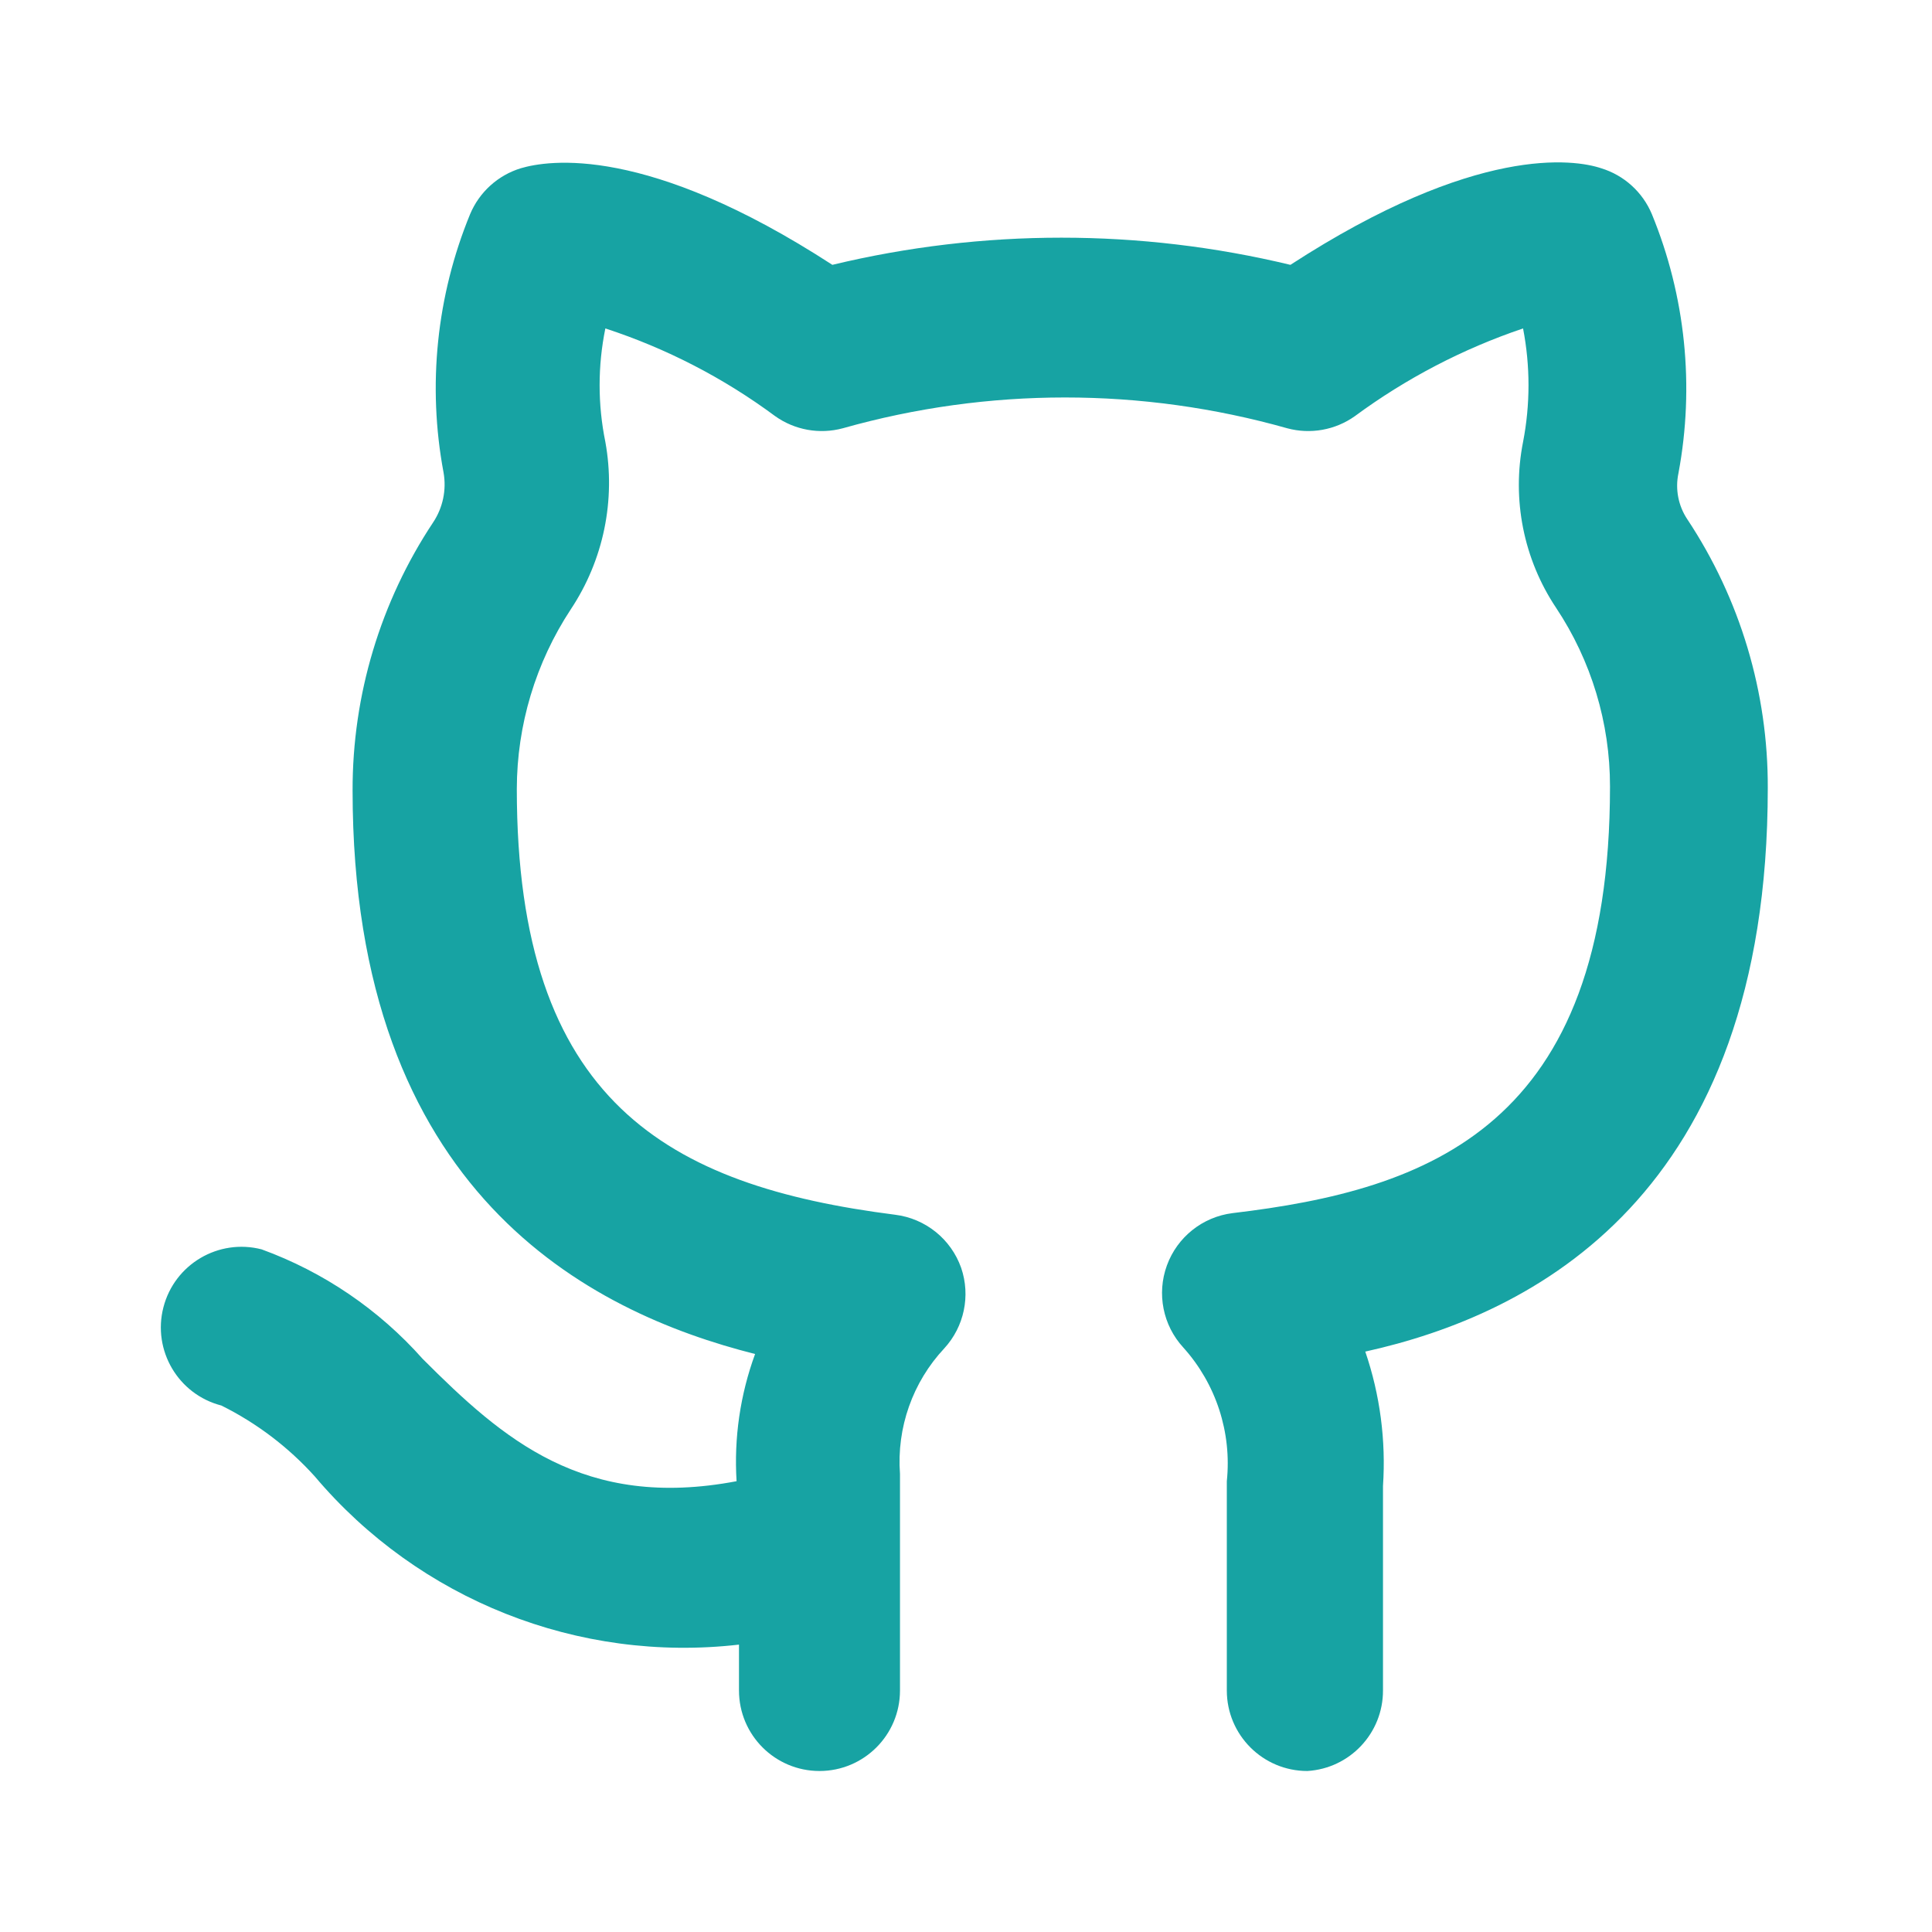
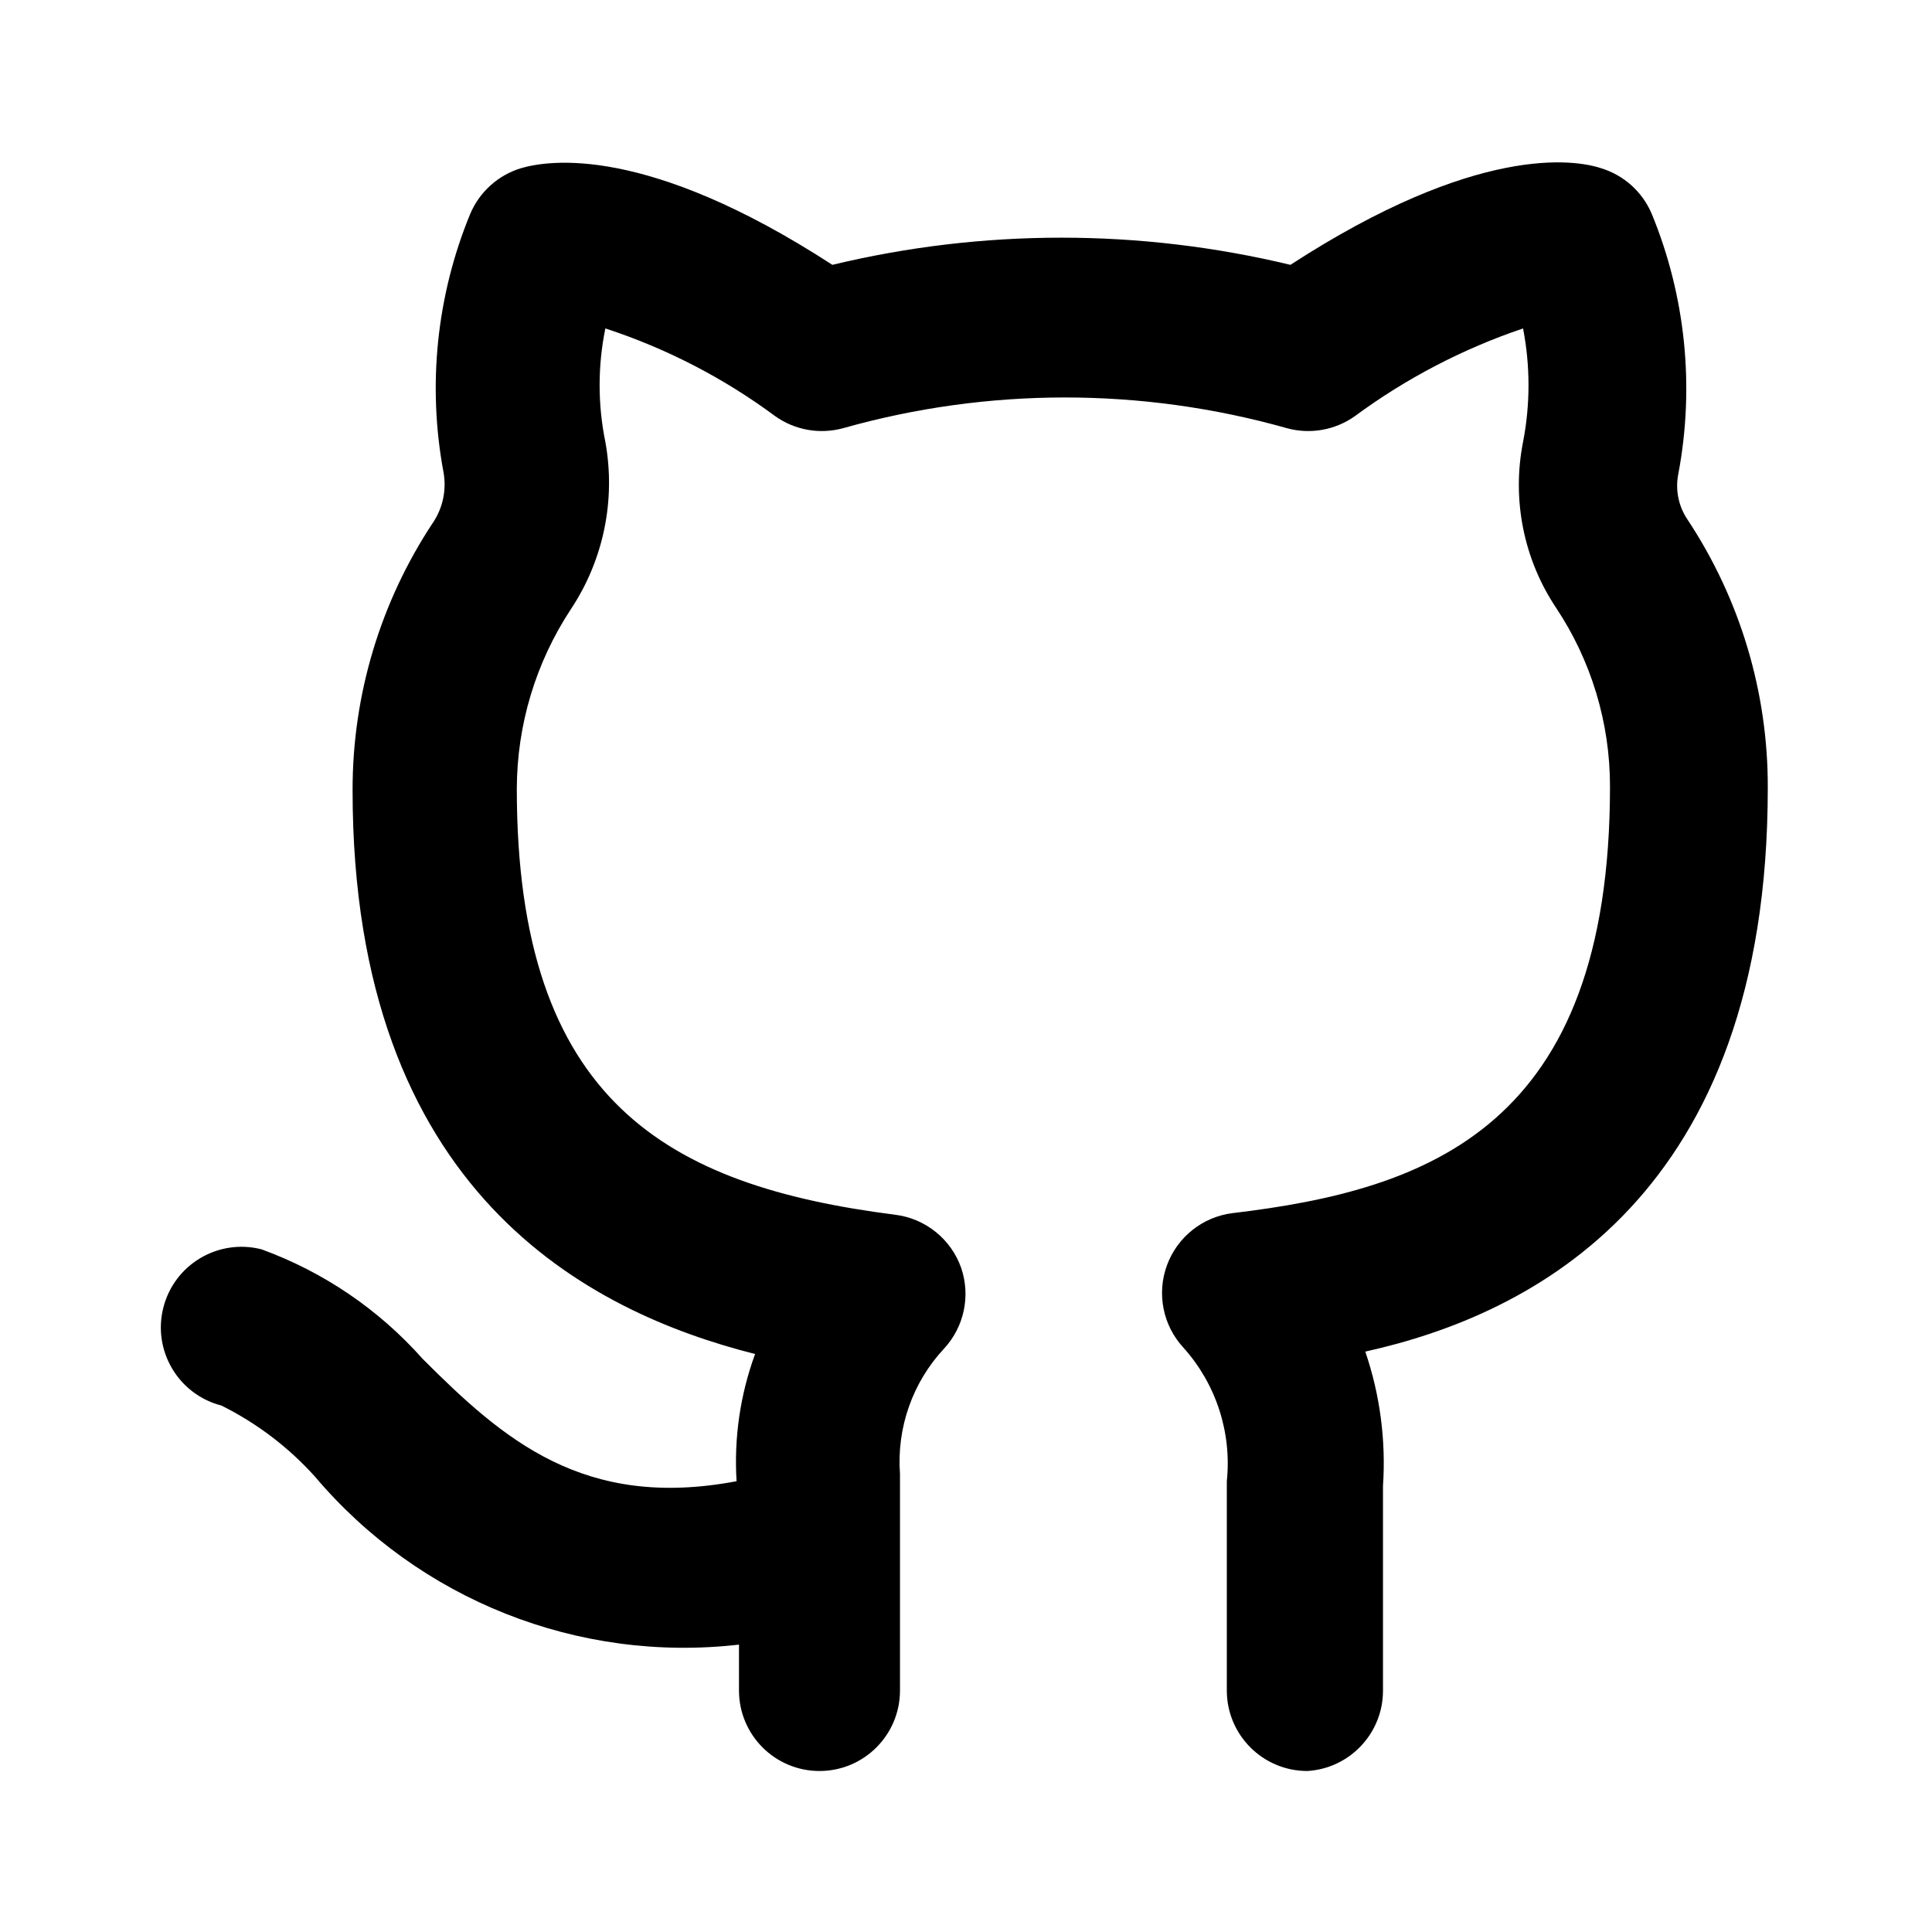
- <svg xmlns="http://www.w3.org/2000/svg" fill="#17A3A3" width="30px" height="30px" viewBox="0 0 24 24">
+ <svg xmlns="http://www.w3.org/2000/svg" fill="black" width="30px" height="30px" viewBox="0 0 24 24">
  <g data-name="Layer 2">
    <rect width="24" height="24" opacity="0" />
    <path d="M16.24 22a1 1 0 0 1-1-1v-2.6a2.15 2.15 0 0 0-.54-1.66 1 1 0 0 1 .61-1.67C17.75 14.78 20 14 20 9.77a4 4 0 0 0-.67-2.22 2.75 2.75 0 0 1-.41-2.06 3.71 3.71 0 0 0 0-1.41 7.65 7.65 0 0 0-2.09 1.09 1 1 0 0 1-.84.15 10.15 10.15 0 0 0-5.52 0 1 1 0 0 1-.84-.15 7.4 7.4 0 0 0-2.11-1.09 3.52 3.52 0 0 0 0 1.41 2.84 2.84 0 0 1-.43 2.08 4.07 4.07 0 0 0-.67 2.23c0 3.89 1.88 4.93 4.7 5.29a1 1 0 0 1 .82.66 1 1 0 0 1-.21 1 2.06 2.06 0 0 0-.55 1.56V21a1 1 0 0 1-2 0v-.57a6 6 0 0 1-5.27-2.09 3.9 3.9 0 0 0-1.16-.88 1 1 0 1 1 .5-1.94 4.93 4.93 0 0 1 2 1.36c1 1 2 1.88 3.9 1.52a3.89 3.89 0 0 1 .23-1.58c-2.06-.52-5-2-5-7a6 6 0 0 1 1-3.33.85.85 0 0 0 .13-.62 5.69 5.69 0 0 1 .33-3.21 1 1 0 0 1 .63-.57c.34-.1 1.56-.3 3.87 1.2a12.16 12.16 0 0 1 5.69 0c2.31-1.5 3.53-1.31 3.86-1.2a1 1 0 0 1 .63.57 5.71 5.71 0 0 1 .33 3.22.75.75 0 0 0 .11.57 6 6 0 0 1 1 3.34c0 5.07-2.92 6.54-5 7a4.28 4.28 0 0 1 .22 1.67V21a1 1 0 0 1-.94 1z" />
  </g>
</svg>
